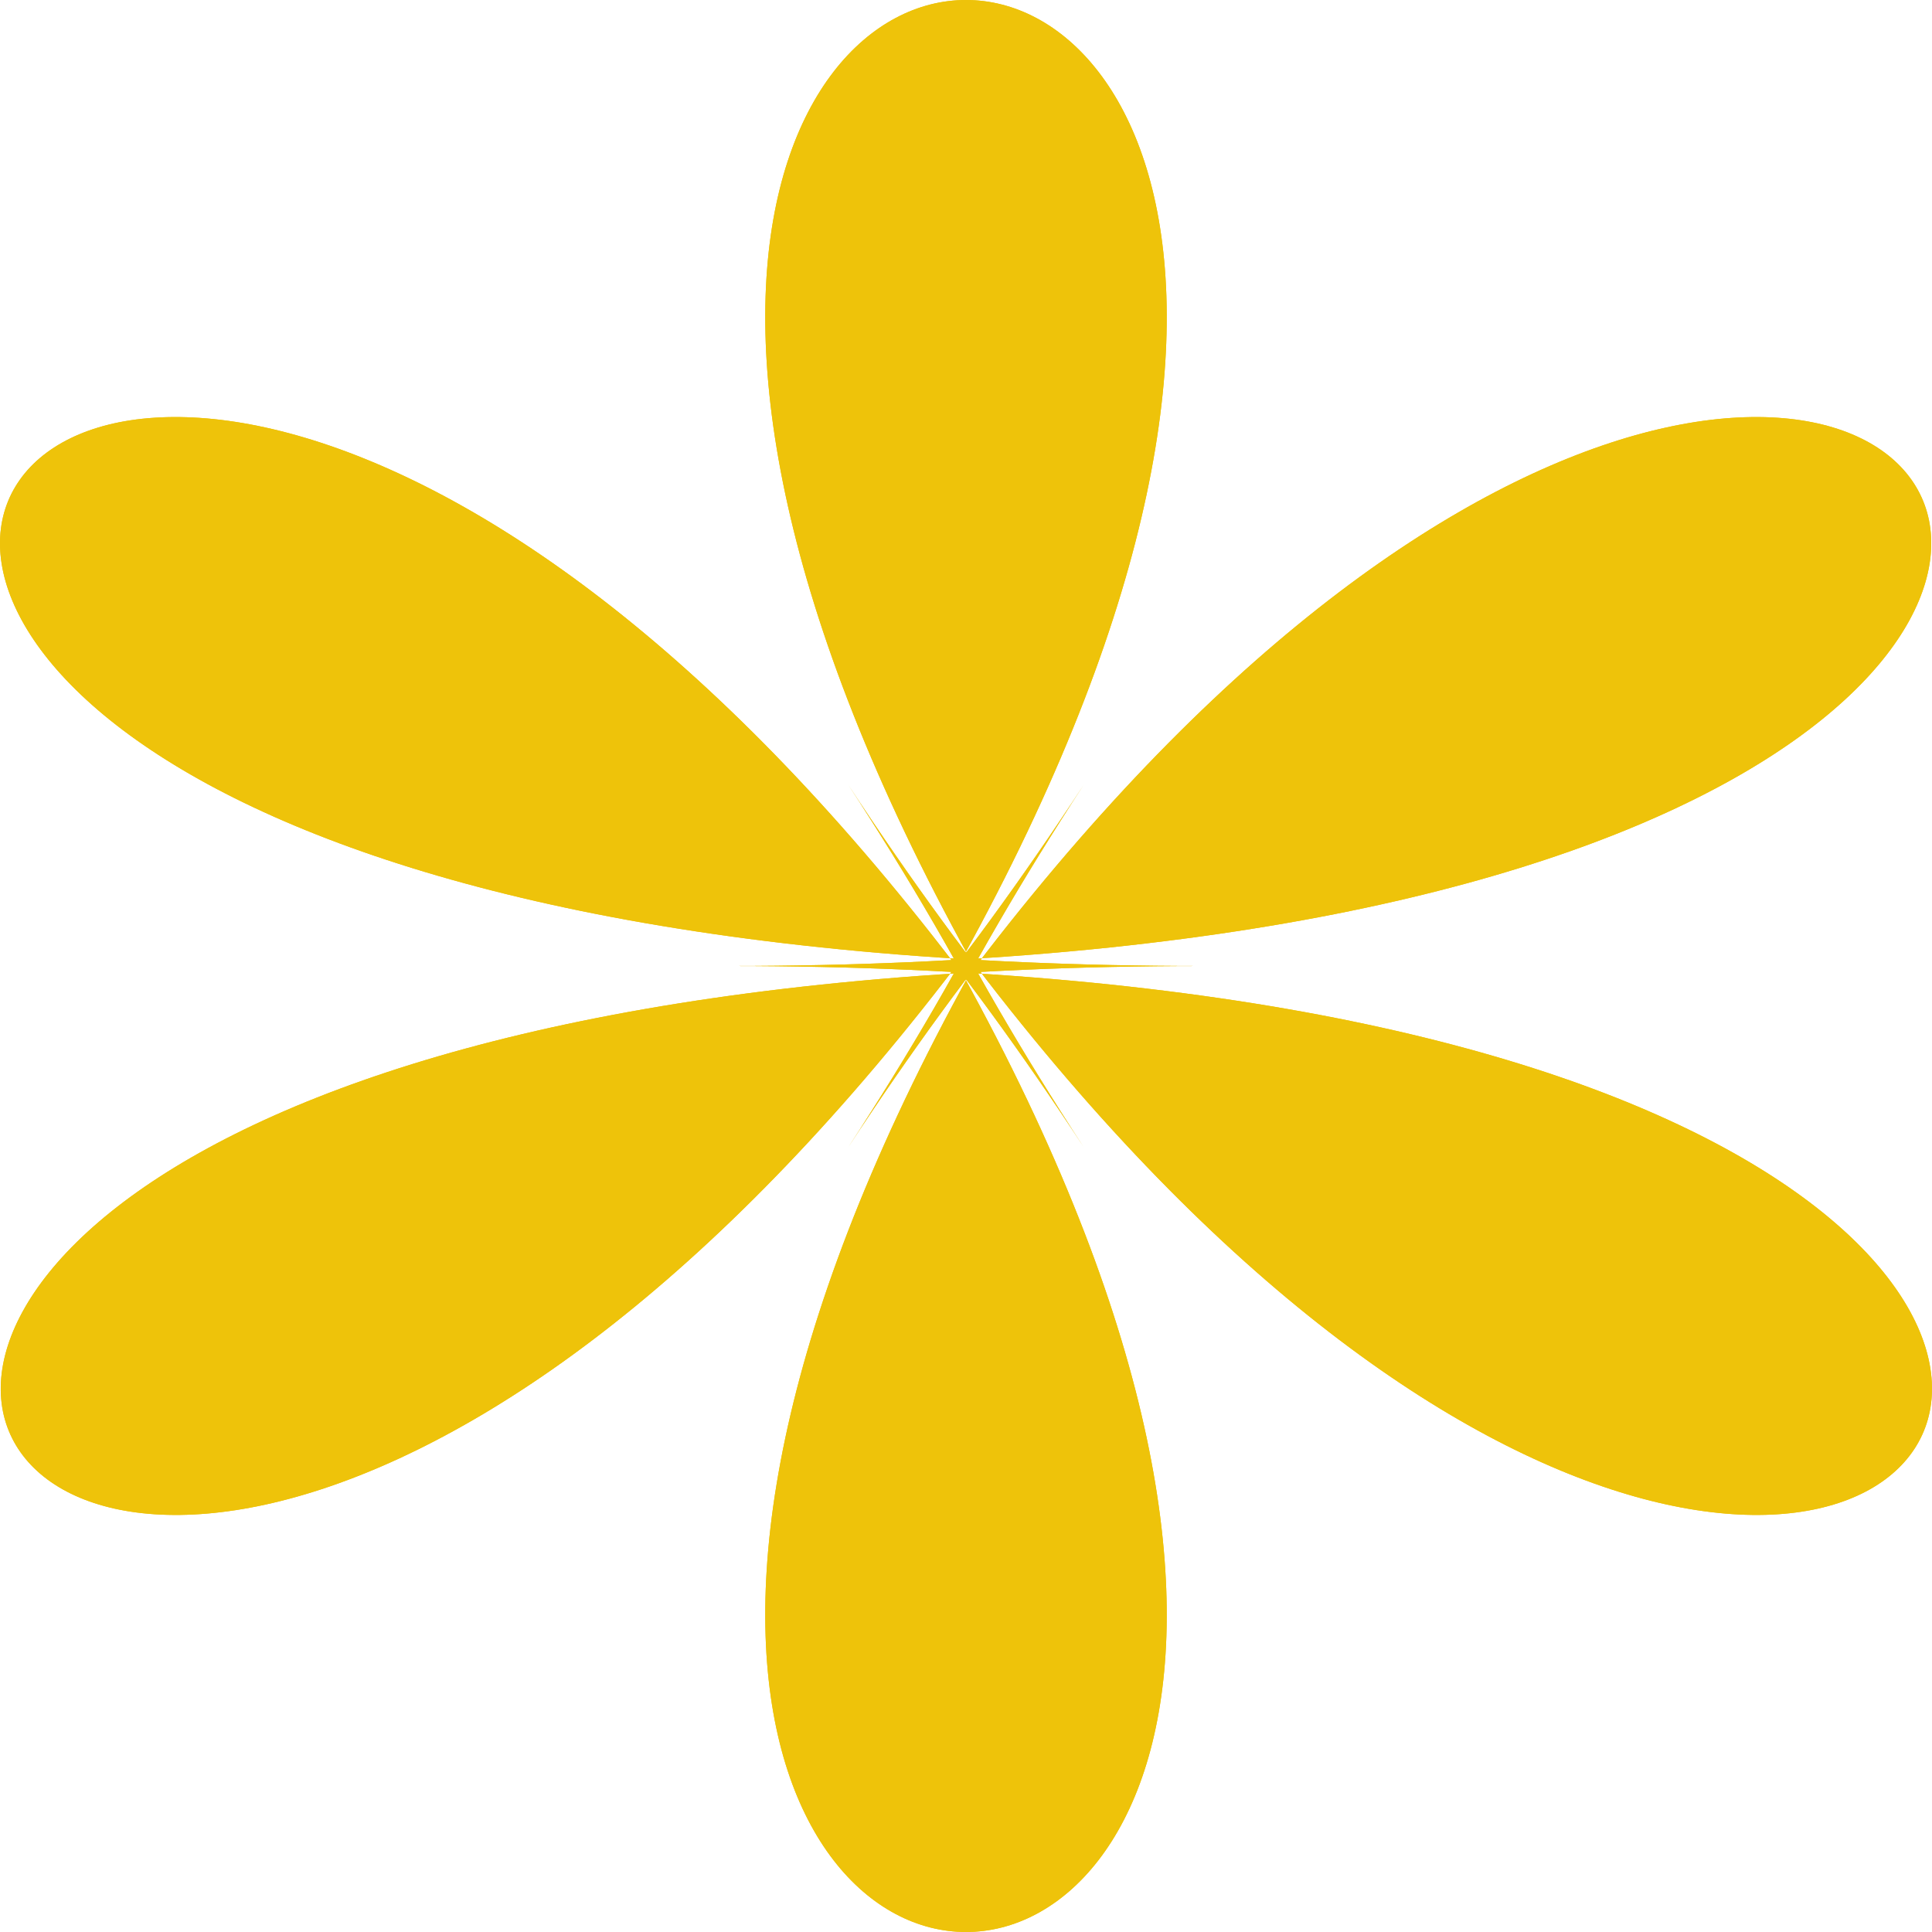
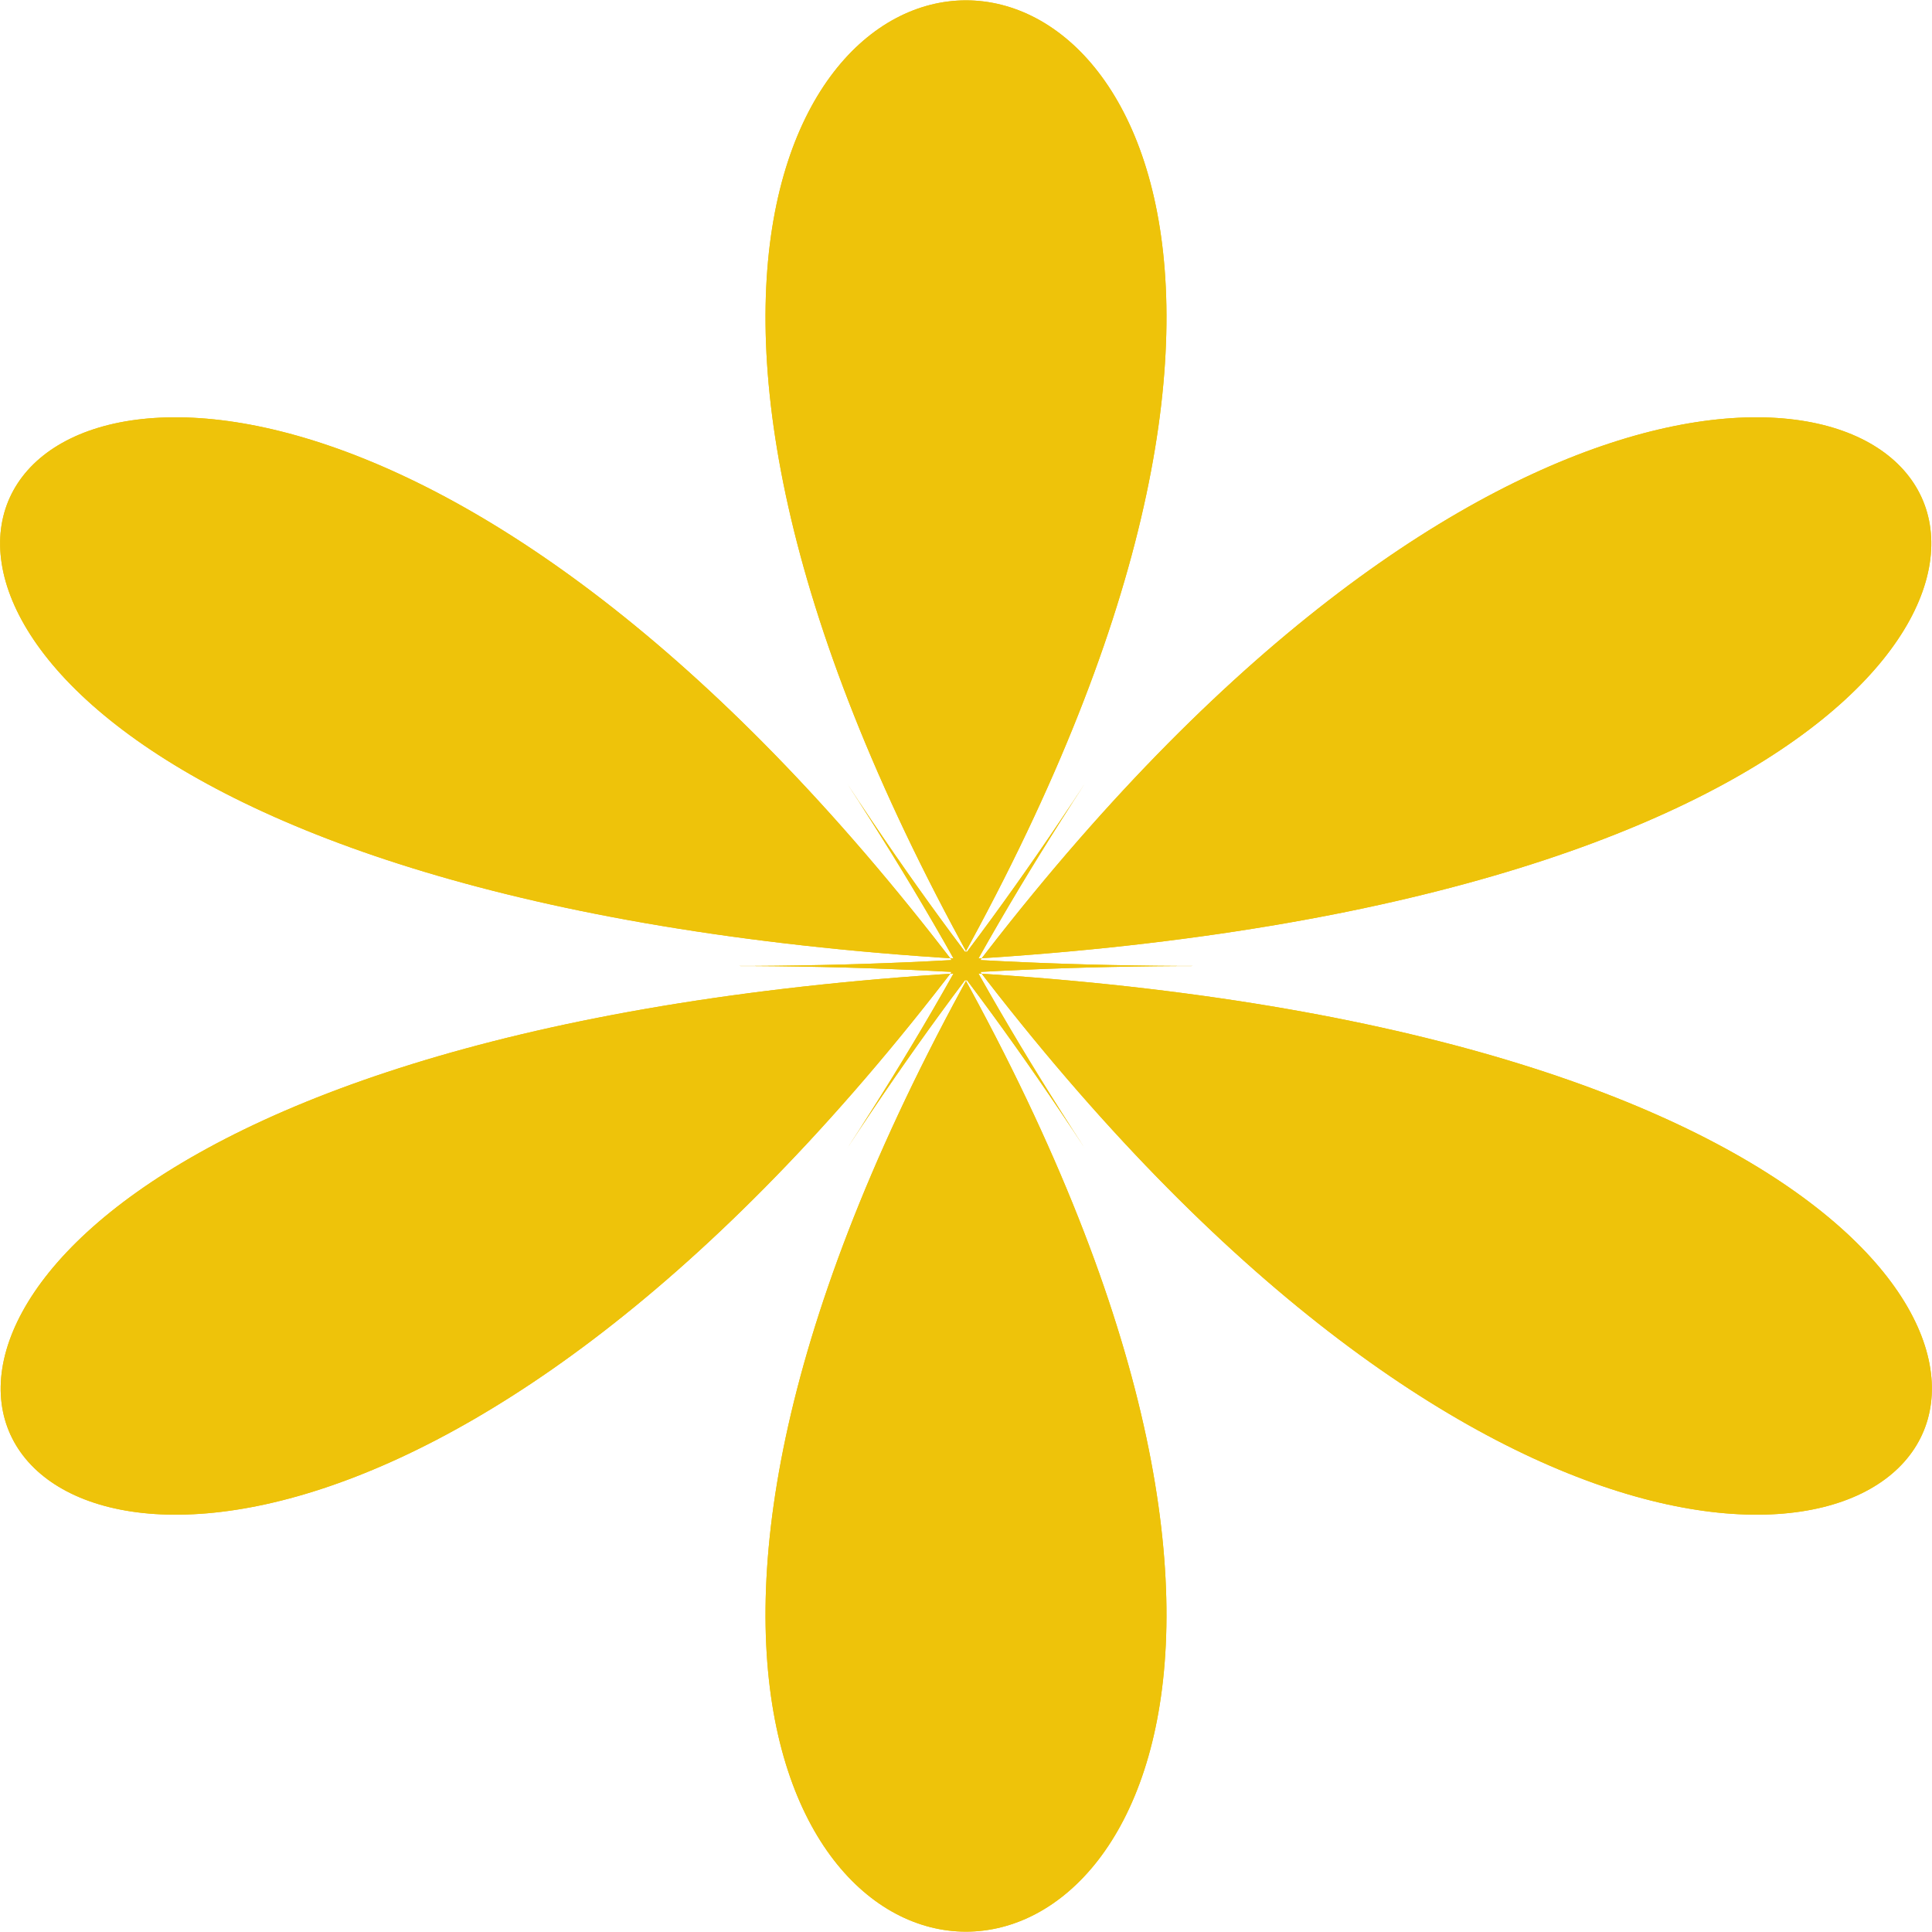
- <svg xmlns="http://www.w3.org/2000/svg" preserveAspectRatio="none" overflow="visible" style="display: block;" width="14" height="14" viewBox="0 0 14 14" fill="none">
+ <svg xmlns="http://www.w3.org/2000/svg" overflow="visible" style="display: block;" width="14" height="14" viewBox="0 0 14 14" fill="none">
  <g id="Group">
-     <path id="Vector" d="M7.855 5.684C0.611 16.772 -5.779 7 8.711 7C-5.792 7 0.611 -2.772 7.855 8.316C0.611 -2.772 13.389 -2.772 6.145 8.316C13.389 -2.772 19.779 7 5.289 7C19.792 7 13.389 16.772 6.145 5.684C13.389 16.772 0.611 16.772 7.855 5.684Z" fill="#EEC30A" />
-     <path id="Vector_2" d="M7.855 5.684C0.611 16.772 -5.779 7 8.711 7C-5.792 7 0.611 -2.772 7.855 8.316C0.611 -2.772 13.389 -2.772 6.145 8.316C13.389 -2.772 19.779 7 5.289 7C19.792 7 13.389 16.772 6.145 5.684C13.389 16.772 0.611 16.772 7.855 5.684Z" fill="#EEC30A" />
+     <path id="Vector" d="M7.86 5.68C.61 16.77-5.78 7 8.71 7C-5.79 7 .61-2.77 7.86 8.32C.61-2.77 13.39-2.77 6.14 8.32C13.39-2.77 19.78 7 5.29 7C19.79 7 13.39 16.77 6.14 5.68C13.39 16.77 .61 16.77 7.86 5.68Z" fill="#EEC30A" />
+     <path id="Vector_2" d="M7.86 5.68C.61 16.77-5.78 7 8.71 7C-5.79 7 .61-2.77 7.86 8.32C.61-2.77 13.39-2.77 6.14 8.32C13.39-2.77 19.78 7 5.29 7C19.79 7 13.39 16.77 6.14 5.68C13.39 16.77 .61 16.77 7.86 5.68Z" fill="#EEC30A" />
  </g>
</svg>
